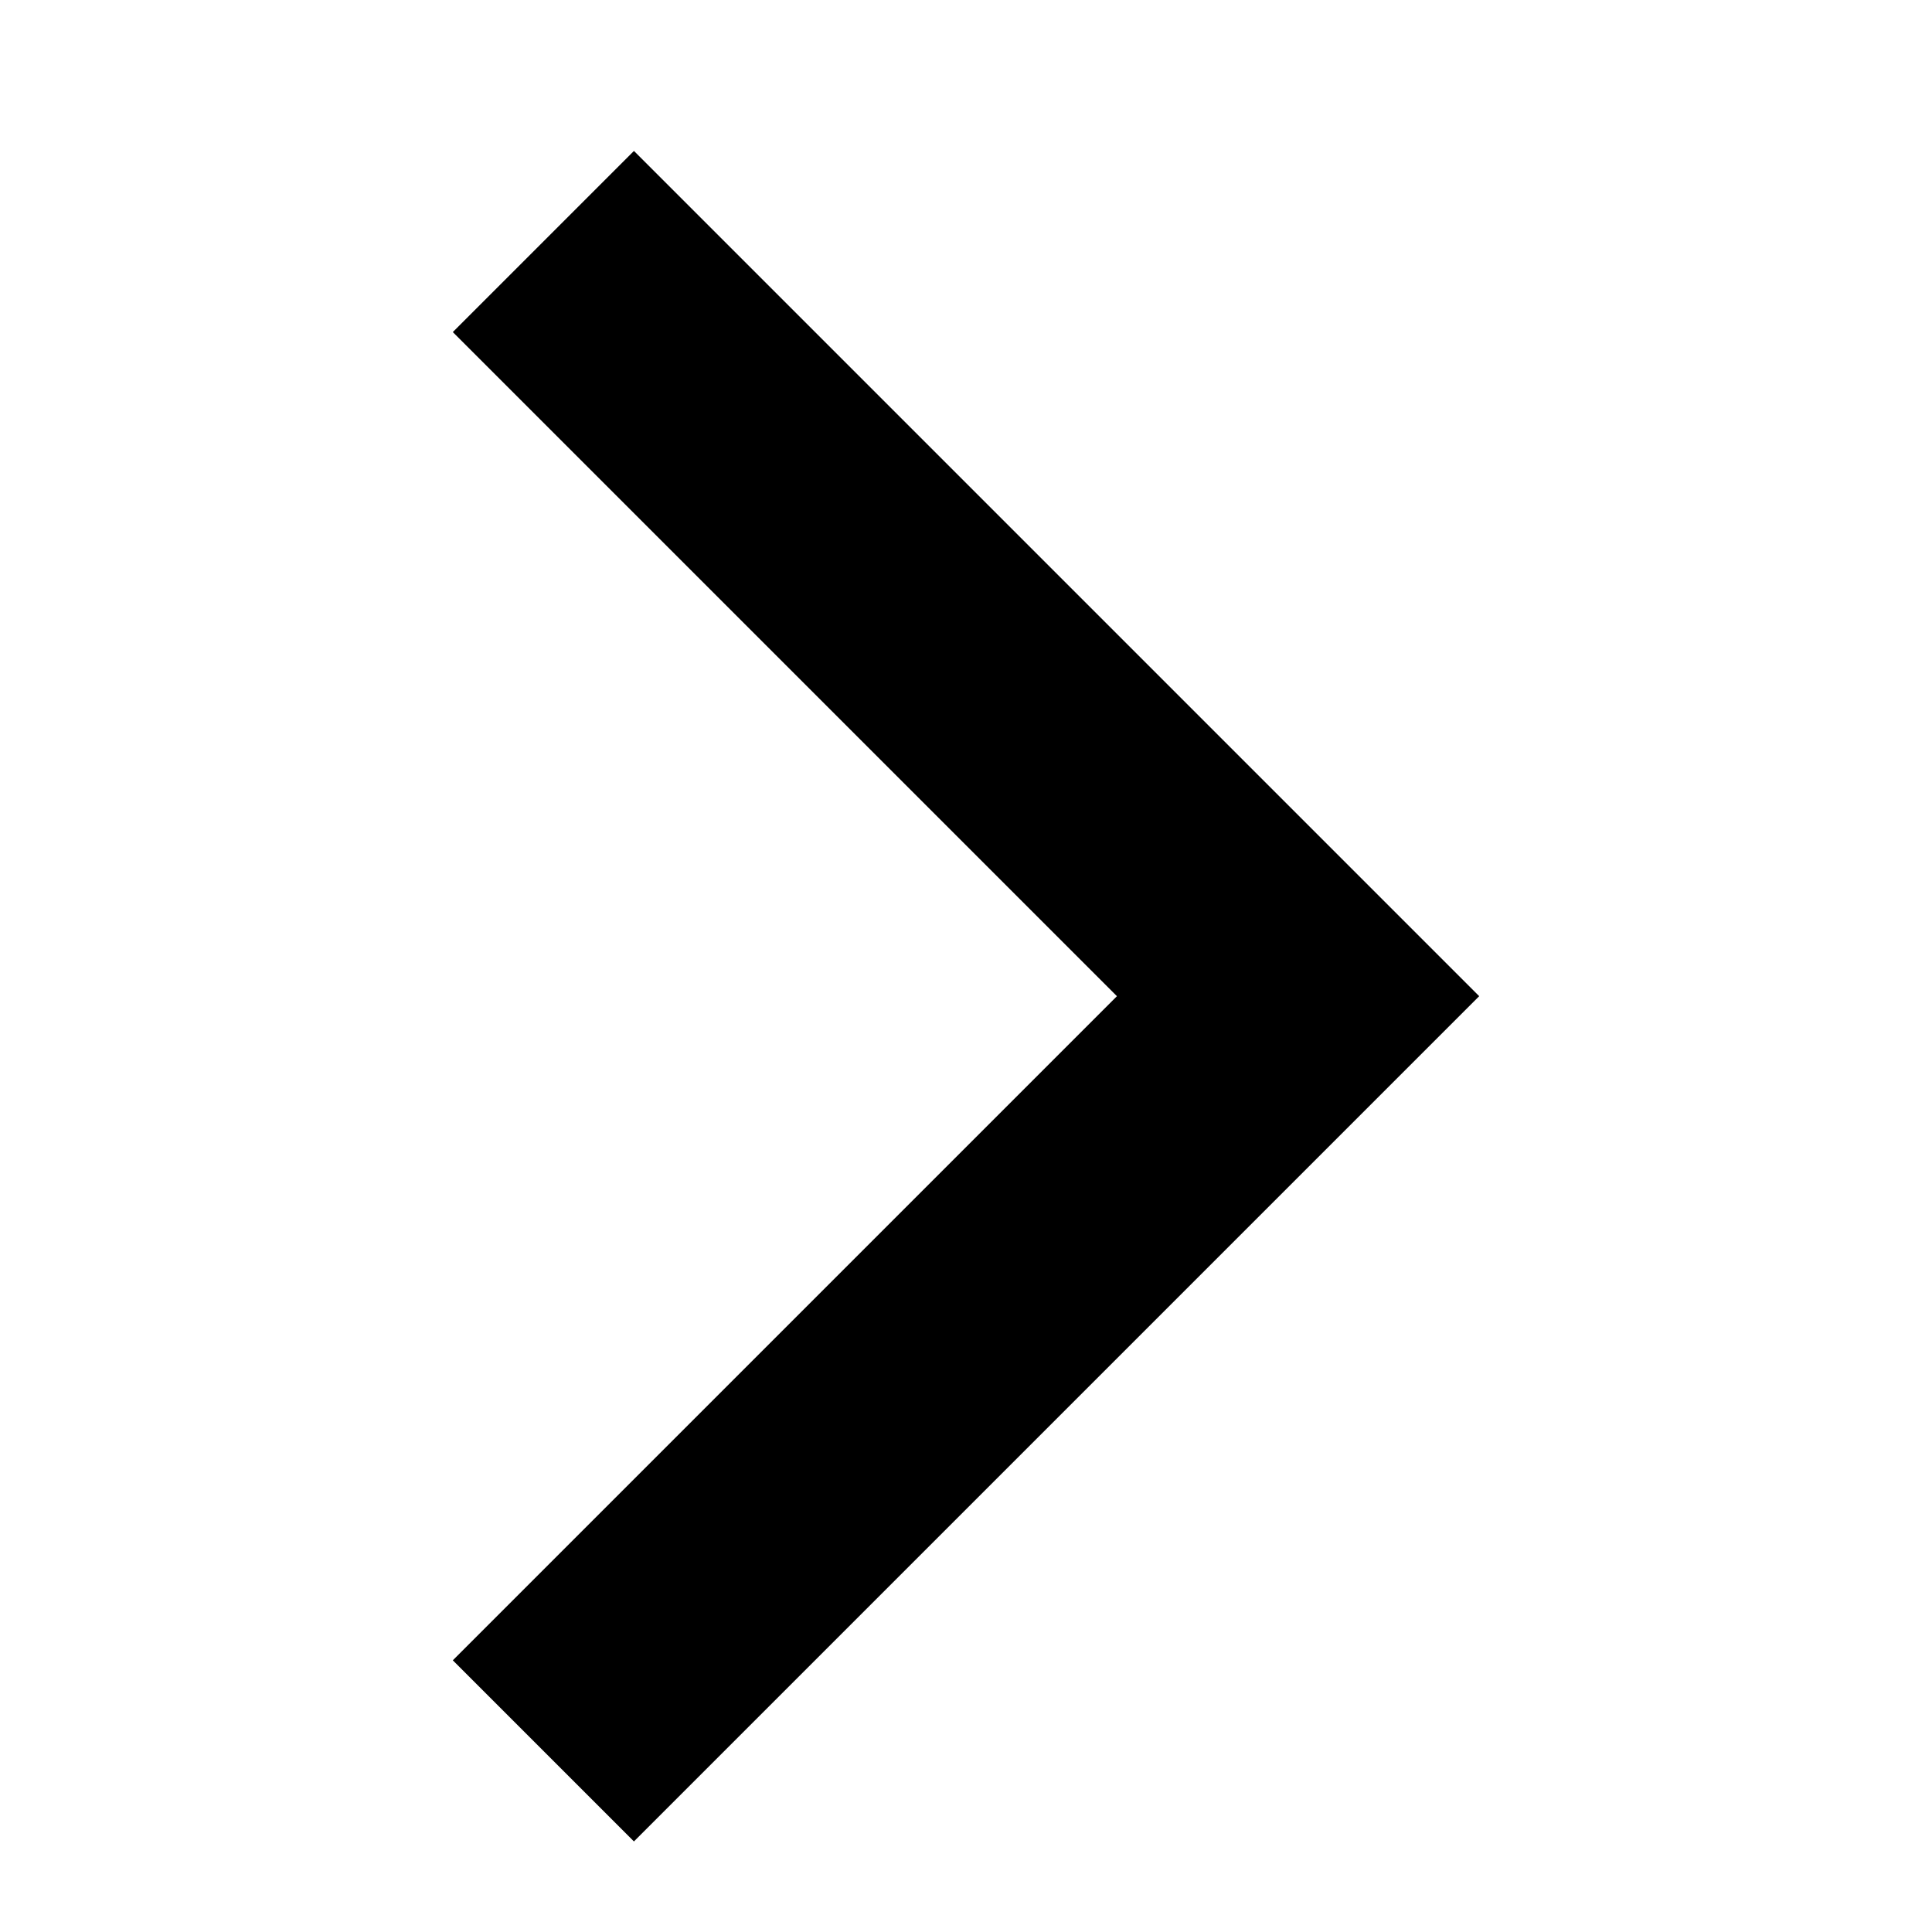
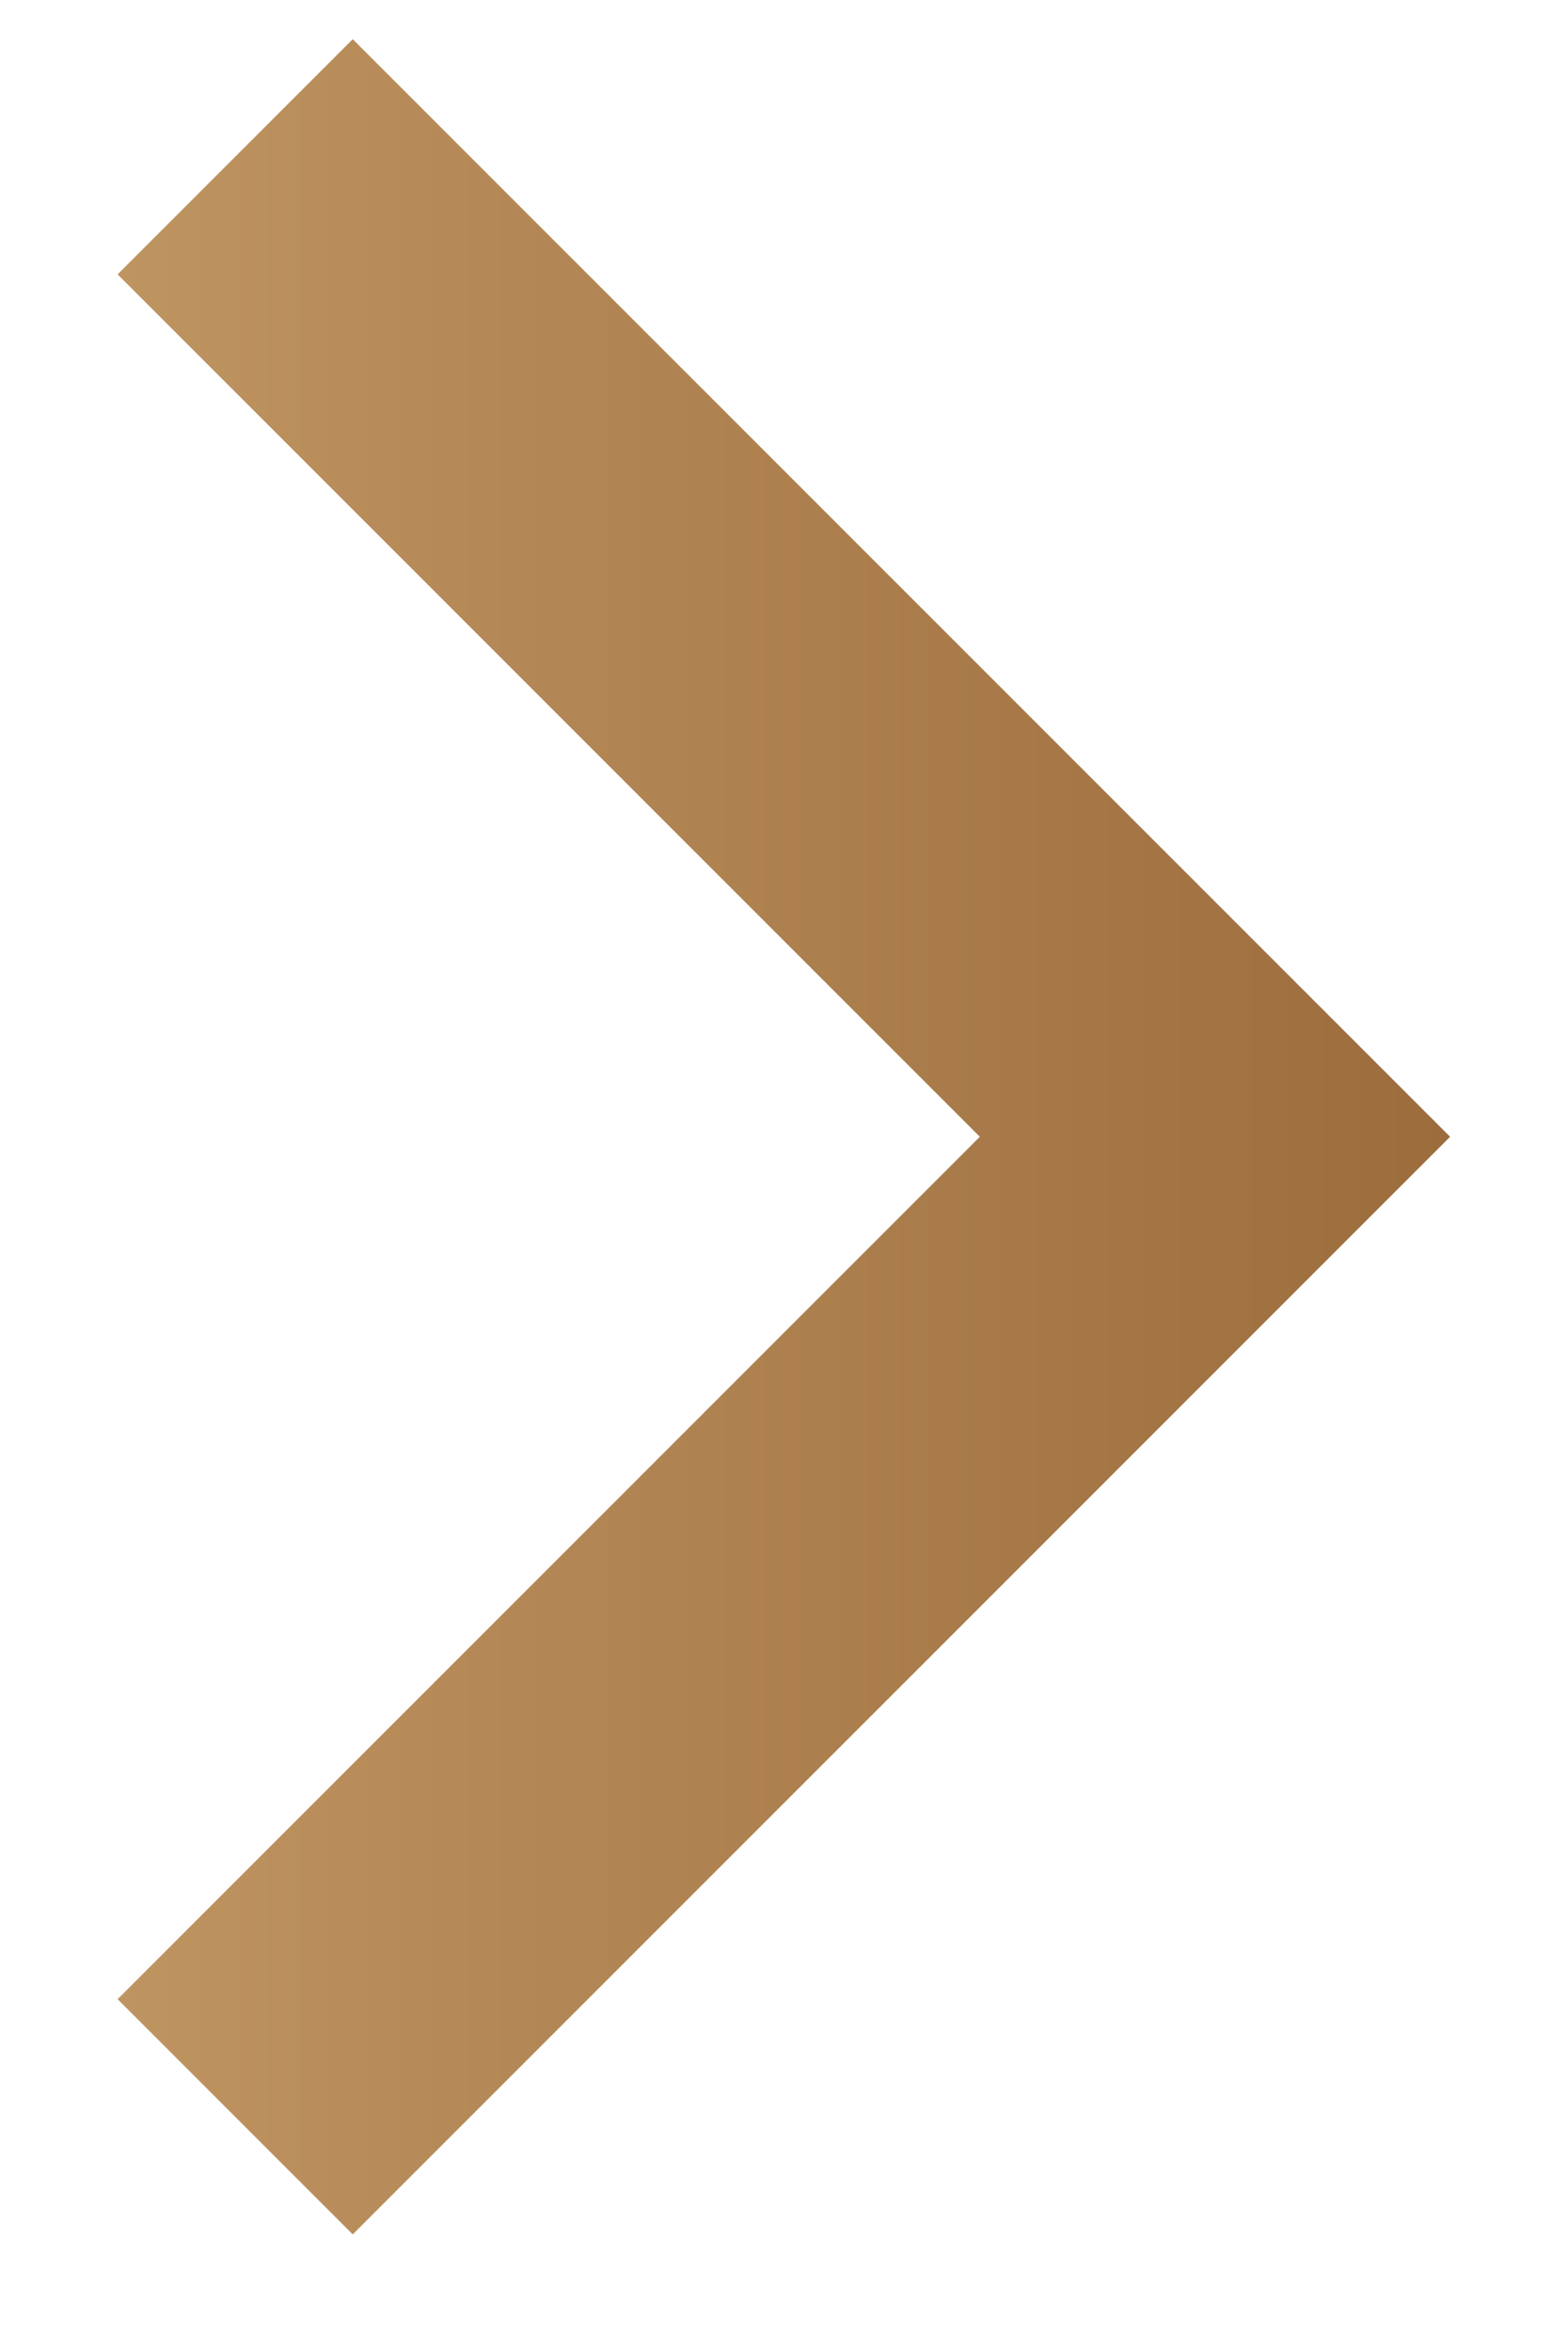
- <svg xmlns="http://www.w3.org/2000/svg" width="16" height="16" viewBox="0 0 16 16" fill="none">
-   <path d="M3.75 2.75L9.25 8.25L3.75 13.75L5.25 15.25L12.25 8.25L5.25 1.25L3.75 2.75Z" fill="currentColor" />
+ <svg xmlns="http://www.w3.org/2000/svg" width="10" height="15" viewBox="0 0 10 15" fill="none">
+   <path d="M0.75 1.75L6.25 7.25L0.75 12.75L2.25 14.25L9.25 7.25L2.25 0.25L0.75 1.75Z" fill="url(#caret-right_paint0_linear)" />
+   <defs>
+     <linearGradient id="caret-right_paint0_linear" x1="0.75" y1="7.25" x2="9.25" y2="7.25" gradientUnits="userSpaceOnUse">
+       <stop stop-color="#BE9461" />
+       <stop offset="1" stop-color="#9C6C3C" />
+     </linearGradient>
+   </defs>
</svg>
